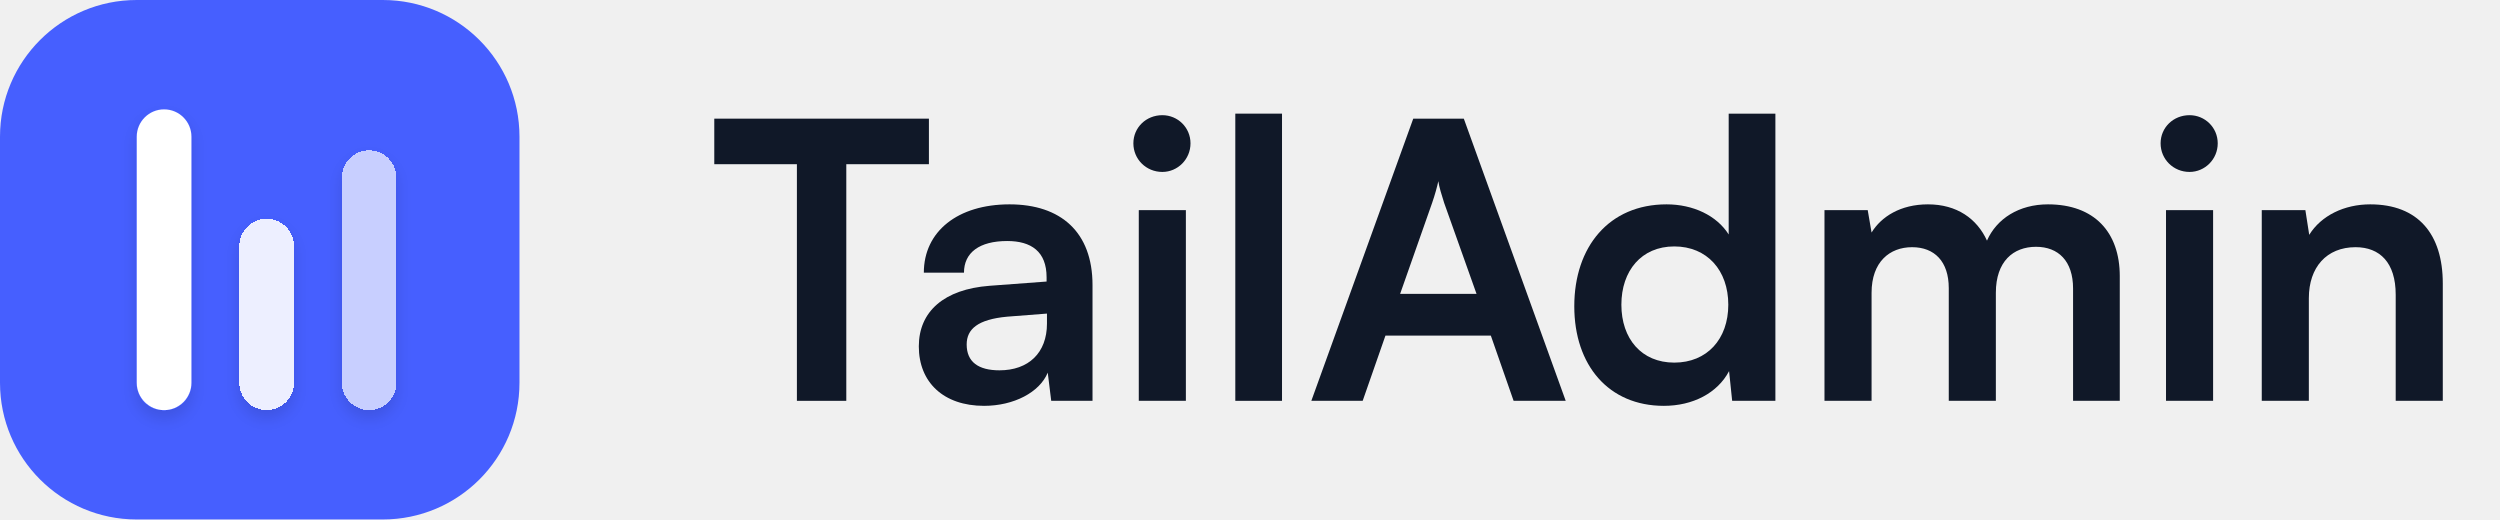
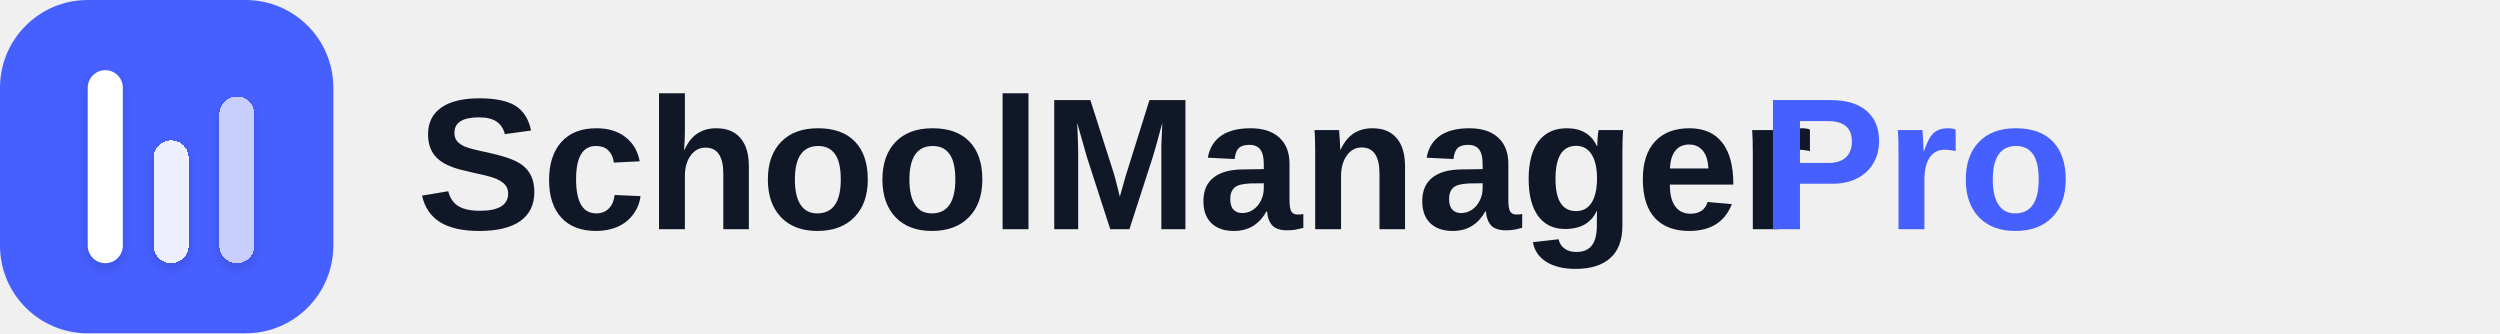
- <svg xmlns="http://www.w3.org/2000/svg" width="154" height="32" viewBox="0 0 154 32" fill="none">
+ <svg xmlns="http://www.w3.org/2000/svg" width="240" height="32" viewBox="0 0 240 32" fill="none">
  <path d="M0 8.421C0 3.77 3.77 0 8.421 0H23.579C28.23 0 32 3.77 32 8.421V23.579C32 28.23 28.23 32 23.579 32H8.421C3.77 32 0 28.23 0 23.579V8.421Z" fill="#465FFF" />
  <g filter="url(#filter0_d_1624_24907)">
    <path d="M8.424 8.422C8.424 7.491 9.178 6.737 10.108 6.737V6.737C11.038 6.737 11.792 7.491 11.792 8.422V23.579C11.792 24.51 11.038 25.264 10.108 25.264V25.264C9.178 25.264 8.424 24.51 8.424 23.579V8.422Z" fill="white" />
  </g>
  <g filter="url(#filter1_d_1624_24907)">
    <path d="M14.742 15.157C14.742 14.227 15.496 13.473 16.426 13.473V13.473C17.357 13.473 18.111 14.227 18.111 15.157V23.578C18.111 24.508 17.357 25.262 16.426 25.262V25.262C15.496 25.262 14.742 24.508 14.742 23.578V15.157Z" fill="white" fill-opacity="0.9" shape-rendering="crispEdges" />
  </g>
  <g filter="url(#filter2_d_1624_24907)">
    <path d="M21.055 10.946C21.055 10.016 21.809 9.262 22.739 9.262V9.262C23.669 9.262 24.423 10.016 24.423 10.946V23.578C24.423 24.508 23.669 25.262 22.739 25.262V25.262C21.809 25.262 21.055 24.508 21.055 23.578V10.946Z" fill="white" fill-opacity="0.7" shape-rendering="crispEdges" />
  </g>
-   <path d="M44 10.115H49.089V24.691H52.132V10.115H57.221V7.309H44V10.115Z" fill="#101828" />
-   <path d="M60.617 25C62.448 25 64.042 24.168 64.541 22.955L64.755 24.691H67.299V17.558C67.299 14.3 65.349 12.588 62.187 12.588C59.001 12.588 56.908 14.252 56.908 16.797H59.381C59.381 15.56 60.332 14.847 62.044 14.847C63.519 14.847 64.47 15.489 64.47 17.082V17.343L60.95 17.605C58.168 17.819 56.599 19.174 56.599 21.338C56.599 23.549 58.121 25 60.617 25ZM61.569 22.812C60.261 22.812 59.547 22.289 59.547 21.219C59.547 20.268 60.237 19.674 62.044 19.507L64.493 19.317V19.935C64.493 21.742 63.352 22.812 61.569 22.812Z" fill="#101828" />
-   <path d="M71.6 10.591C72.551 10.591 73.335 9.806 73.335 8.831C73.335 7.856 72.551 7.095 71.6 7.095C70.601 7.095 69.816 7.856 69.816 8.831C69.816 9.806 70.601 10.591 71.6 10.591ZM70.149 24.691H73.05V12.944H70.149V24.691Z" fill="#101828" />
-   <path d="M78.972 24.691V7H76.095V24.691H78.972Z" fill="#101828" />
-   <path d="M83.941 24.691L85.344 20.672H91.835L93.238 24.691H96.448L90.171 7.309H87.056L80.778 24.691H83.941ZM88.221 12.493C88.387 12.017 88.53 11.494 88.601 11.161C88.649 11.518 88.815 12.041 88.958 12.493L90.955 18.104H86.247L88.221 12.493Z" fill="#101828" />
-   <path d="M102.493 25C104.276 25 105.798 24.215 106.511 22.86L106.701 24.691H109.364V7H106.487V14.443C105.75 13.277 104.3 12.588 102.659 12.588C99.116 12.588 96.976 15.203 96.976 18.865C96.976 22.503 99.092 25 102.493 25ZM103.135 22.337C101.113 22.337 99.877 20.863 99.877 18.77C99.877 16.678 101.113 15.18 103.135 15.18C105.156 15.18 106.463 16.654 106.463 18.77C106.463 20.886 105.156 22.337 103.135 22.337Z" fill="#101828" />
-   <path d="M115.289 24.691V18.033C115.289 16.131 116.406 15.227 117.785 15.227C119.164 15.227 120.044 16.107 120.044 17.748V24.691H122.945V18.033C122.945 16.107 124.015 15.203 125.418 15.203C126.797 15.203 127.701 16.083 127.701 17.771V24.691H130.578V17.011C130.578 14.3 129.008 12.588 126.155 12.588C124.372 12.588 122.993 13.468 122.398 14.823C121.78 13.468 120.543 12.588 118.76 12.588C117.072 12.588 115.883 13.349 115.289 14.324L115.051 12.944H112.388V24.691H115.289Z" fill="#101828" />
-   <path d="M134.876 10.591C135.827 10.591 136.612 9.806 136.612 8.831C136.612 7.856 135.827 7.095 134.876 7.095C133.877 7.095 133.093 7.856 133.093 8.831C133.093 9.806 133.877 10.591 134.876 10.591ZM133.426 24.691H136.327V12.944H133.426V24.691Z" fill="#101828" />
-   <path d="M142.225 24.691V18.366C142.225 16.464 143.318 15.227 145.102 15.227C146.6 15.227 147.575 16.178 147.575 18.152V24.691H150.476V17.462C150.476 14.419 148.954 12.588 146.005 12.588C144.412 12.588 142.985 13.277 142.248 14.466L142.011 12.944H139.324V24.691H142.225Z" fill="#101828" />
+   <text x="40" y="22" font-family="Arial, sans-serif" font-size="18" font-weight="700" fill="#101828">SchoolManager</text>
+   <text x="169" y="22" font-family="Arial, sans-serif" font-size="18" font-weight="700" fill="#465FFF">Pro</text>
  <defs>
    <filter id="filter0_d_1624_24907" x="7.424" y="6.237" width="5.368" height="20.526" filterUnits="userSpaceOnUse" color-interpolation-filters="sRGB">
      <feFlood flood-opacity="0" result="BackgroundImageFix" />
      <feColorMatrix in="SourceAlpha" type="matrix" values="0 0 0 0 0 0 0 0 0 0 0 0 0 0 0 0 0 0 127 0" result="hardAlpha" />
      <feOffset dy="0.5" />
      <feGaussianBlur stdDeviation="0.5" />
      <feComposite in2="hardAlpha" operator="out" />
      <feColorMatrix type="matrix" values="0 0 0 0 0 0 0 0 0 0 0 0 0 0 0 0 0 0 0.12 0" />
      <feBlend mode="normal" in2="BackgroundImageFix" result="effect1_dropShadow_1624_24907" />
      <feBlend mode="normal" in="SourceGraphic" in2="effect1_dropShadow_1624_24907" result="shape" />
    </filter>
    <filter id="filter1_d_1624_24907" x="13.742" y="12.973" width="5.368" height="13.79" filterUnits="userSpaceOnUse" color-interpolation-filters="sRGB">
      <feFlood flood-opacity="0" result="BackgroundImageFix" />
      <feColorMatrix in="SourceAlpha" type="matrix" values="0 0 0 0 0 0 0 0 0 0 0 0 0 0 0 0 0 0 127 0" result="hardAlpha" />
      <feOffset dy="0.5" />
      <feGaussianBlur stdDeviation="0.5" />
      <feComposite in2="hardAlpha" operator="out" />
      <feColorMatrix type="matrix" values="0 0 0 0 0 0 0 0 0 0 0 0 0 0 0 0 0 0 0.12 0" />
      <feBlend mode="normal" in2="BackgroundImageFix" result="effect1_dropShadow_1624_24907" />
      <feBlend mode="normal" in="SourceGraphic" in2="effect1_dropShadow_1624_24907" result="shape" />
    </filter>
    <filter id="filter2_d_1624_24907" x="20.055" y="8.762" width="5.368" height="18" filterUnits="userSpaceOnUse" color-interpolation-filters="sRGB">
      <feFlood flood-opacity="0" result="BackgroundImageFix" />
      <feColorMatrix in="SourceAlpha" type="matrix" values="0 0 0 0 0 0 0 0 0 0 0 0 0 0 0 0 0 0 127 0" result="hardAlpha" />
      <feOffset dy="0.5" />
      <feGaussianBlur stdDeviation="0.5" />
      <feComposite in2="hardAlpha" operator="out" />
      <feColorMatrix type="matrix" values="0 0 0 0 0 0 0 0 0 0 0 0 0 0 0 0 0 0 0.12 0" />
      <feBlend mode="normal" in2="BackgroundImageFix" result="effect1_dropShadow_1624_24907" />
      <feBlend mode="normal" in="SourceGraphic" in2="effect1_dropShadow_1624_24907" result="shape" />
    </filter>
  </defs>
</svg>
